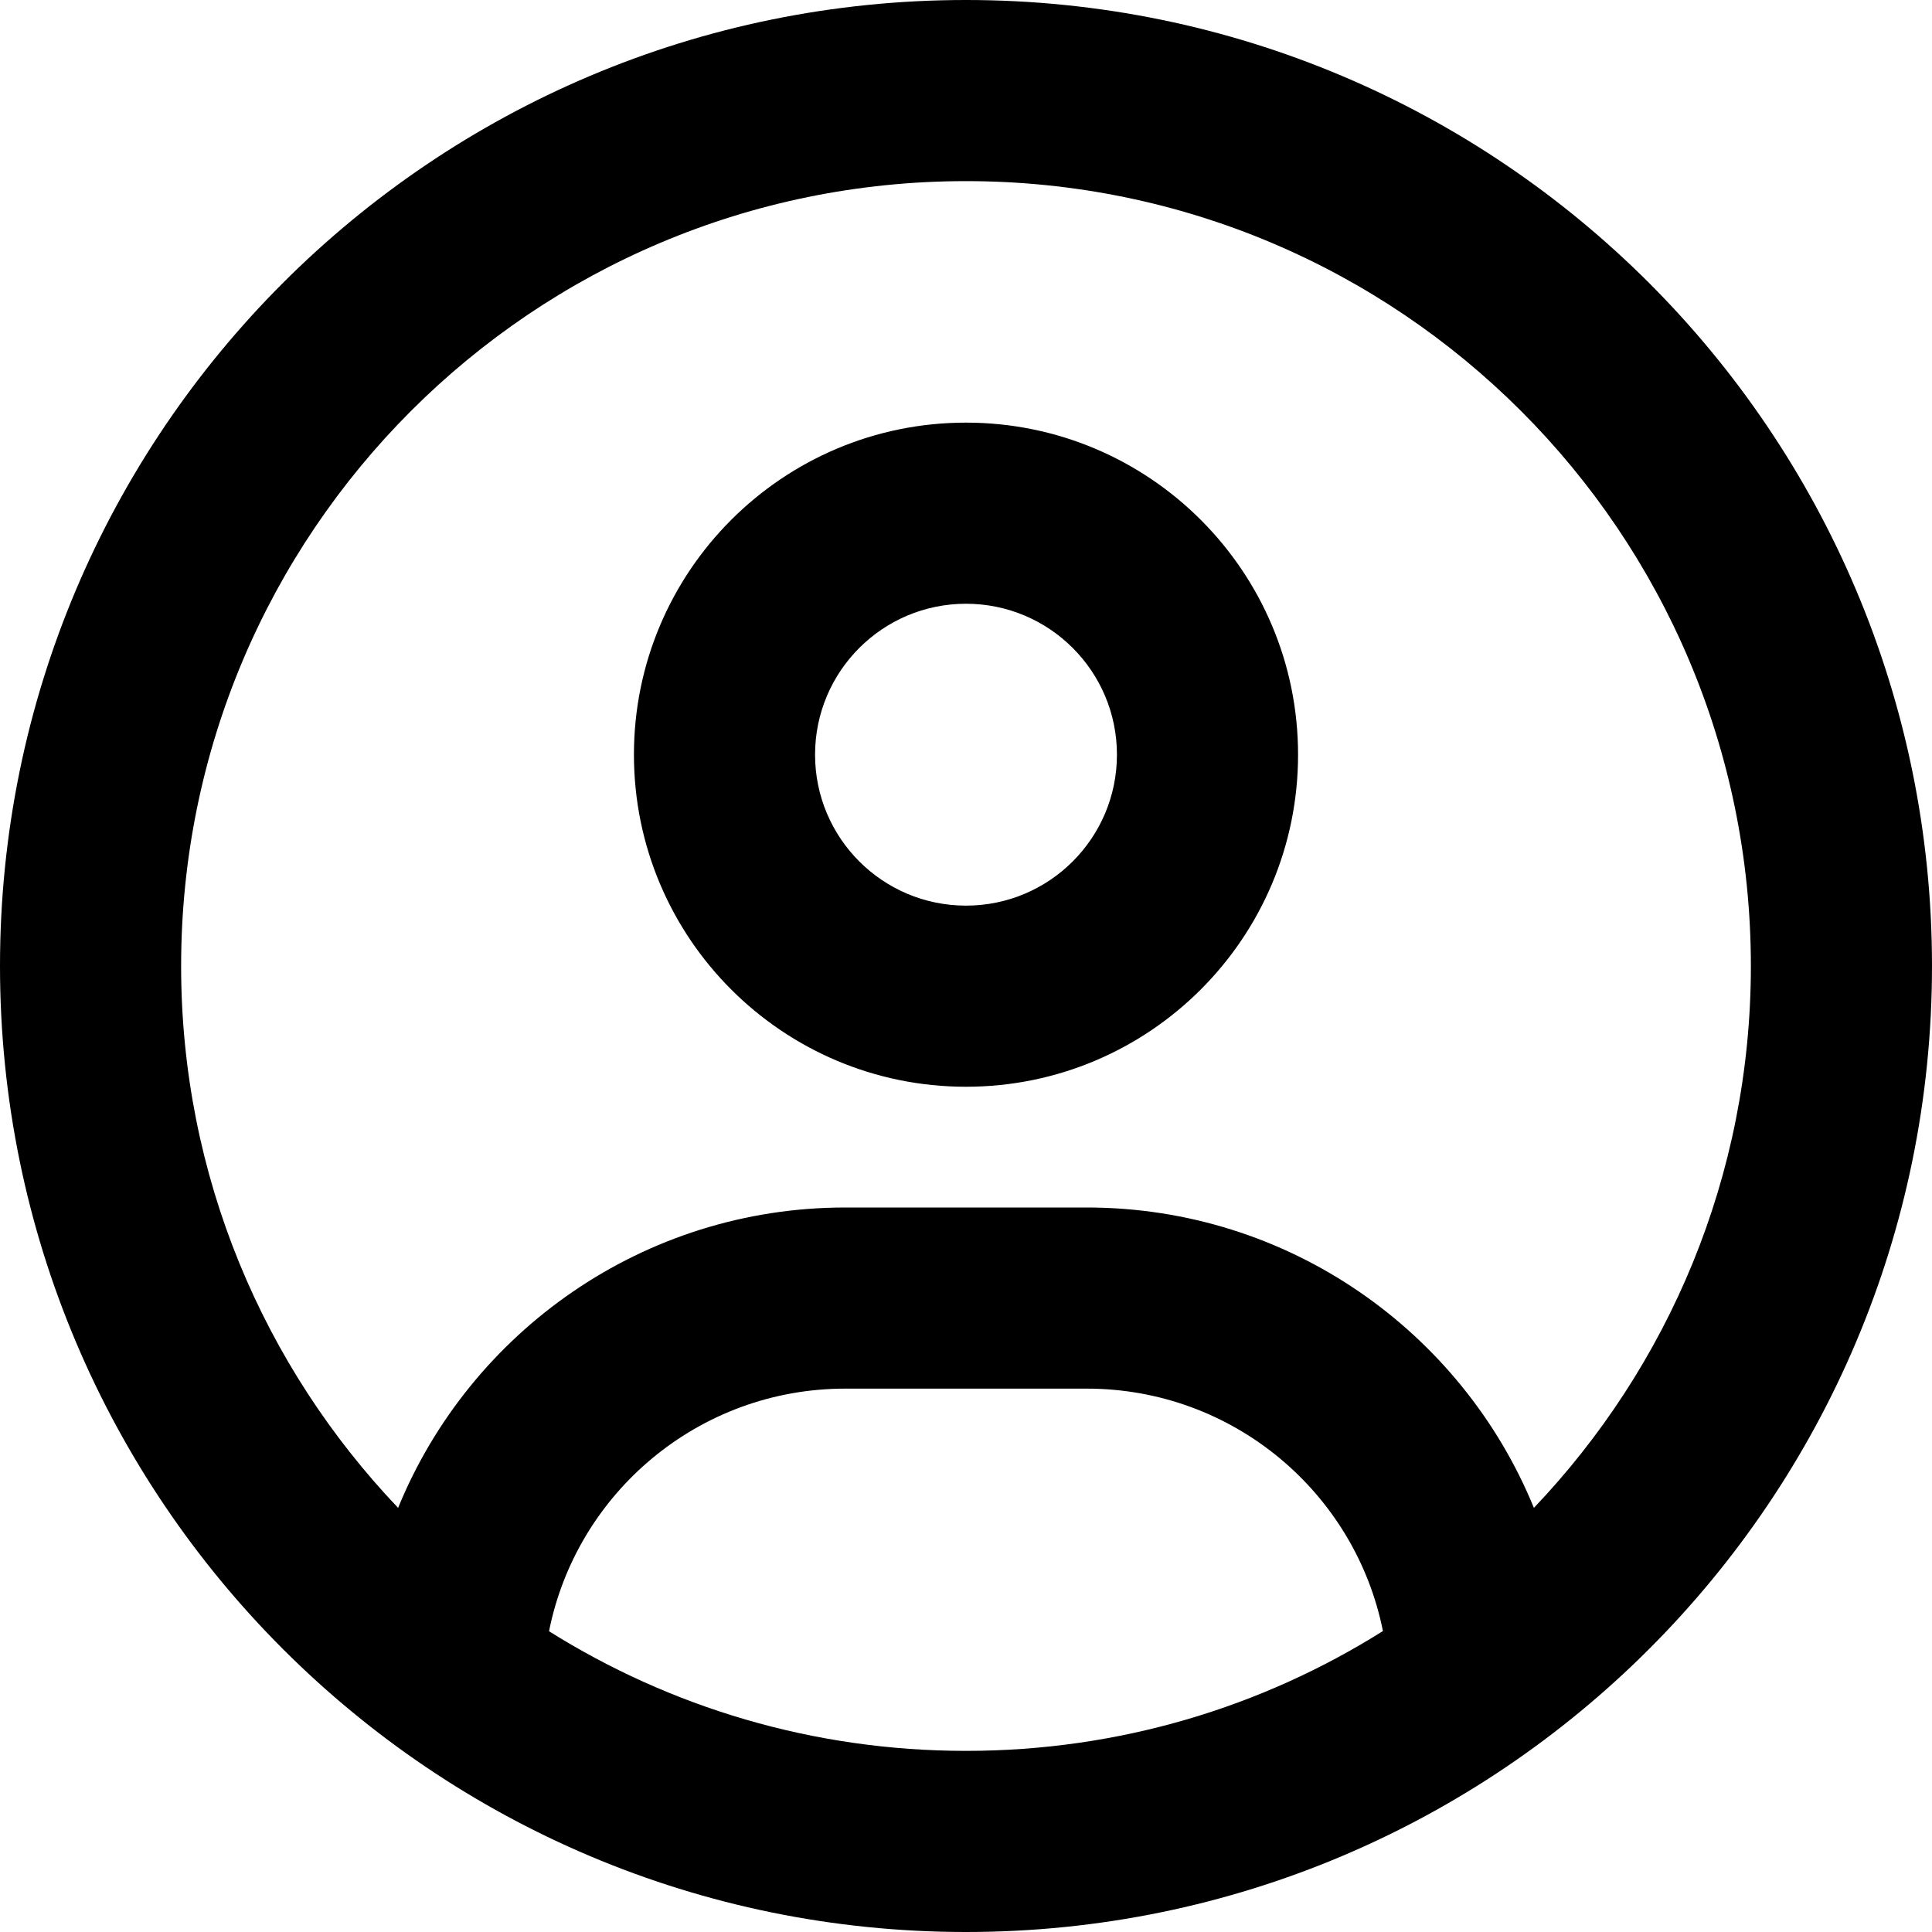
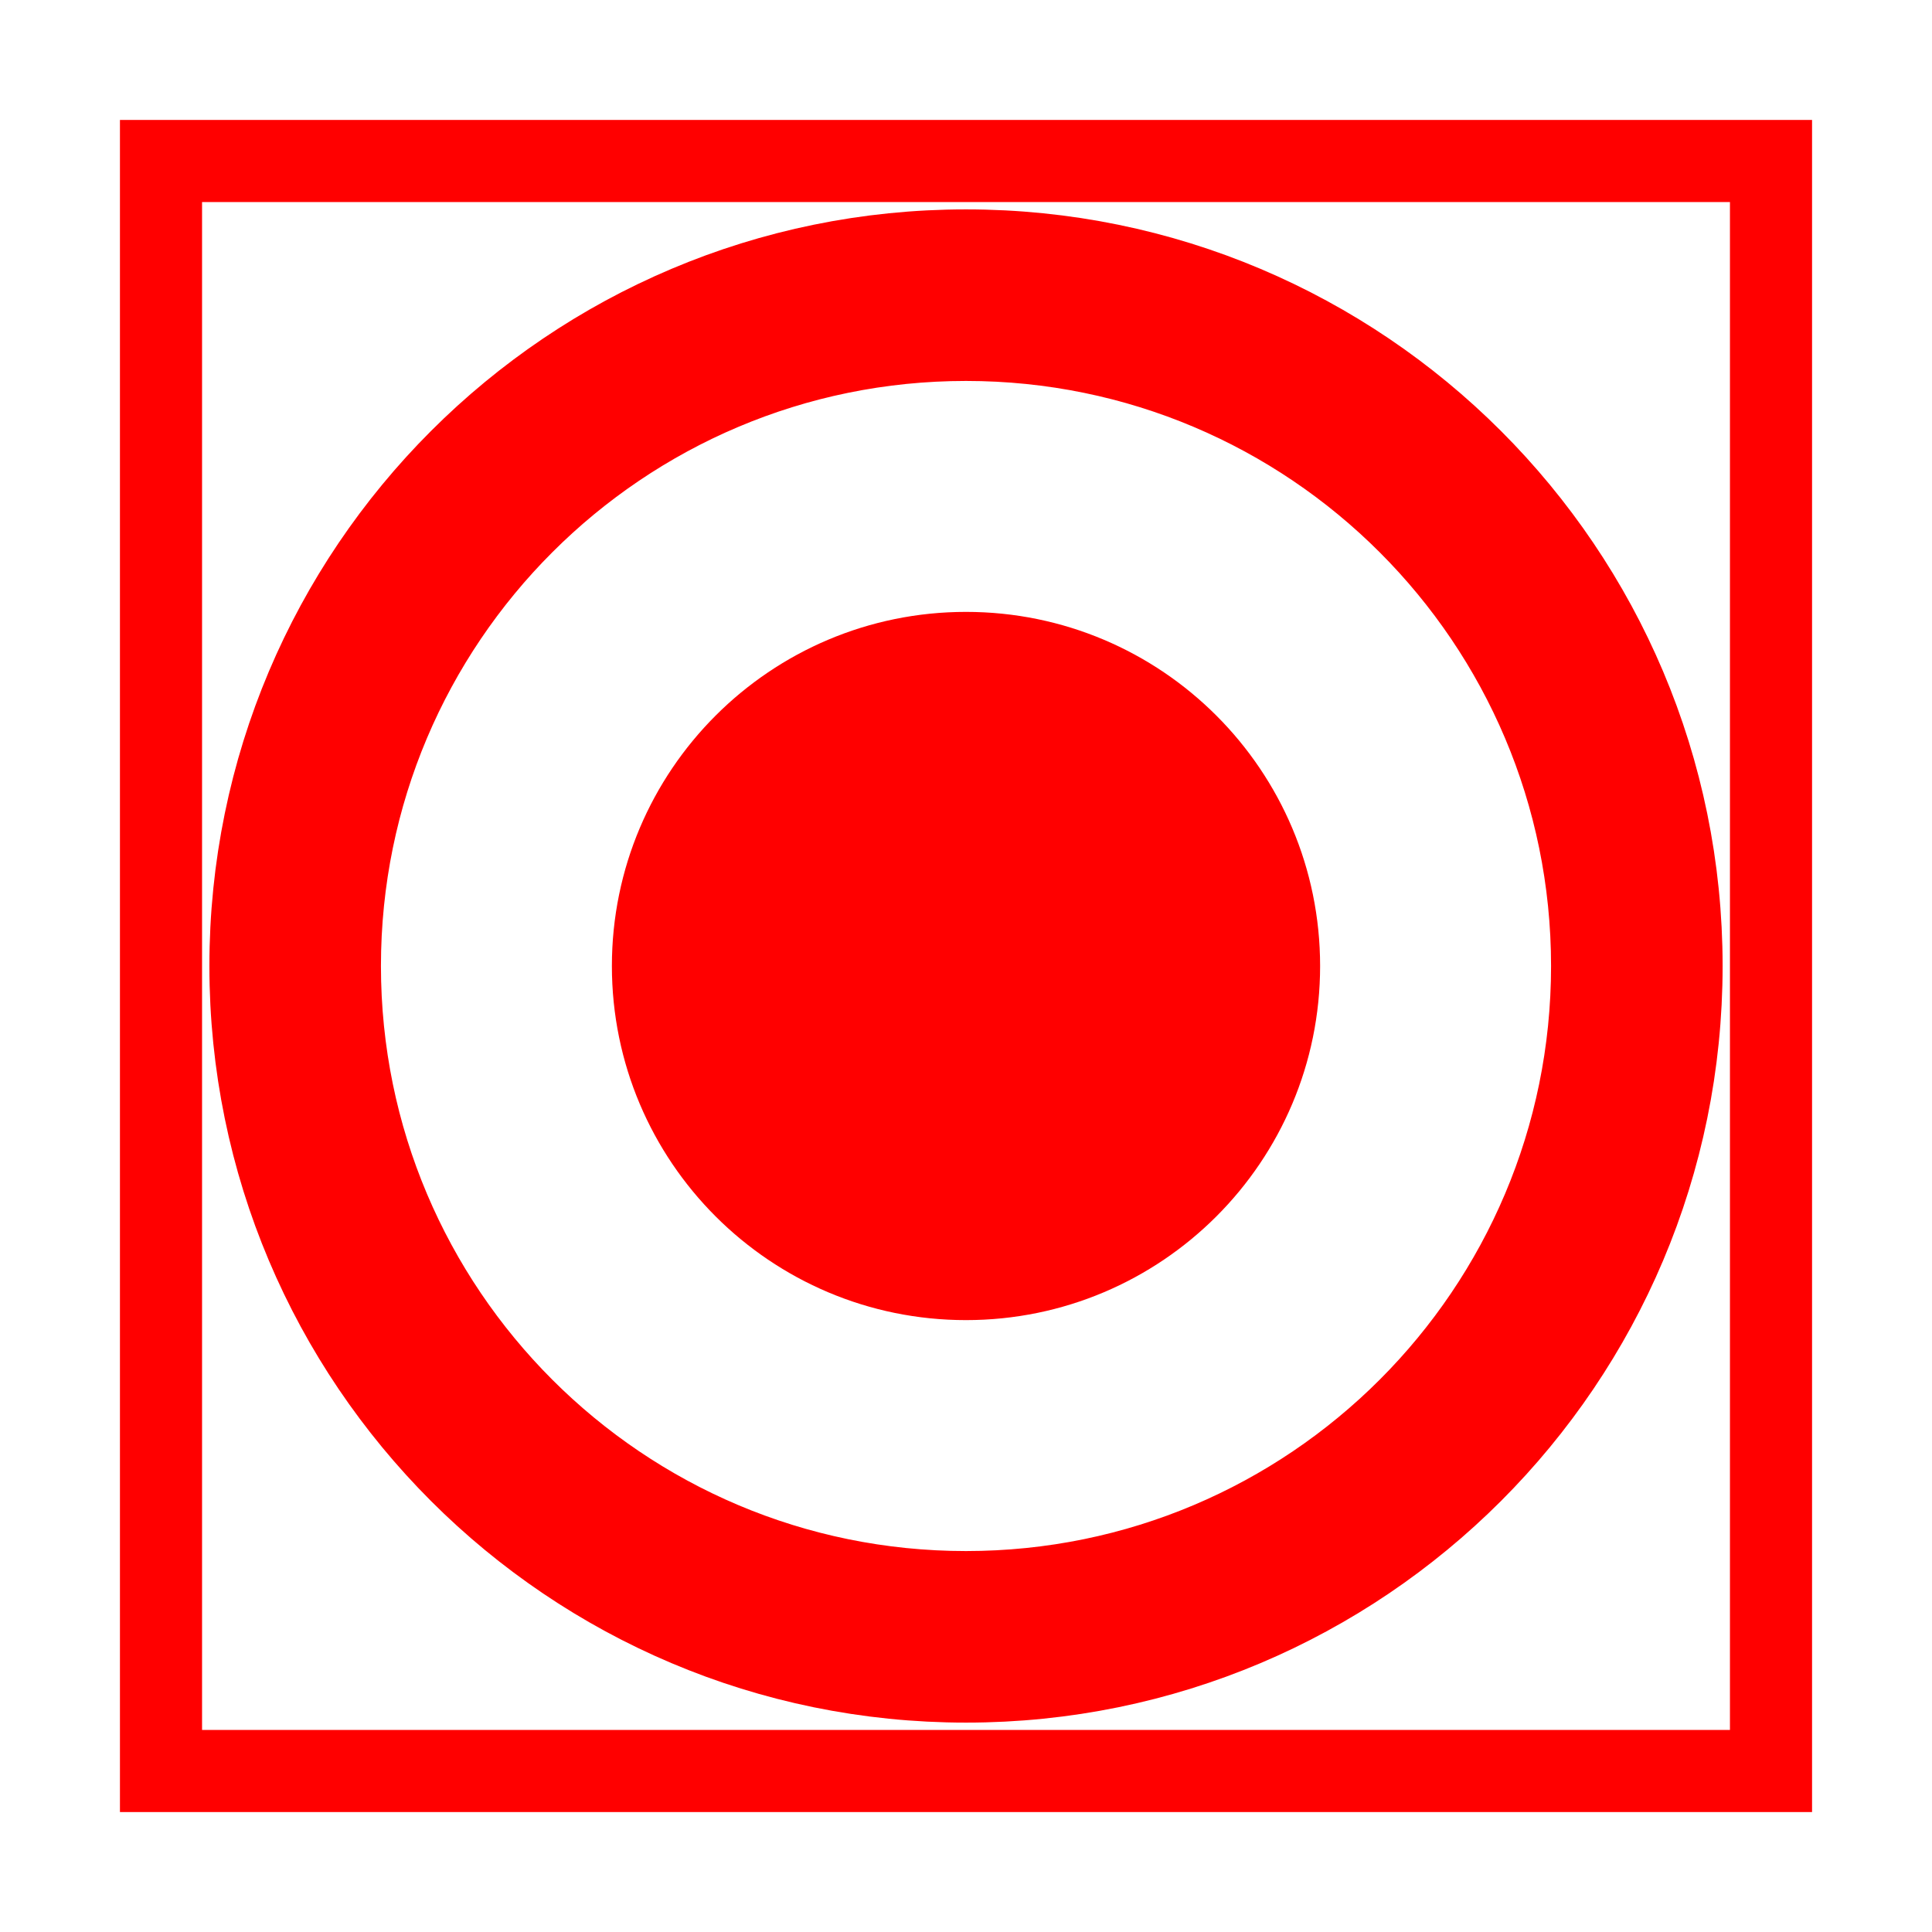
- <svg xmlns="http://www.w3.org/2000/svg" viewBox="0 0 512 512">
-   <path fill="black" d="M406.5 399.6C387.4 352.9 341.5 320 288 320l-64 0c-53.5 0-99.4 32.9-118.5 79.6C69.9 362.2 48 311.7 48 256C48 141.1 141.1 48 256 48s208 93.1 208 208c0 55.7-21.9 106.2-57.5 143.6zm-40.1 32.7C334.4 452.4 296.6 464 256 464s-78.4-11.6-110.5-31.7c7.3-36.7 39.7-64.3 78.5-64.3l64 0c38.8 0 71.2 27.6 78.5 64.3zM256 512A256 256 0 1 0 256 0a256 256 0 1 0 0 512zm0-272a40 40 0 1 1 0-80 40 40 0 1 1 0 80zm-88-40a88 88 0 1 0 176 0 88 88 0 1 0 -176 0z" />
+ <svg xmlns="http://www.w3.org/2000/svg" fill="#ff0000" viewBox="-3.6 -3.6 43.20 43.20" version="1.1" preserveAspectRatio="xMidYMid meet" stroke="#ff0000" stroke-width="1.836" transform="matrix(1, 0, 0, 1, 0, 0)">
+   <g id="SVGRepo_bgCarrier" stroke-width="0" />
+   <g id="SVGRepo_tracerCarrier" stroke-linecap="round" stroke-linejoin="round" stroke="#CCCCCC" stroke-width="0.504" />
+   <g id="SVGRepo_iconCarrier">
+     <path d="M18,11a7,7,0,1,1-7,7,7,7,0,0,1,7-7" class="clr-i-outline clr-i-outline-path-1" />
+     <path d="M18,34A16,16,0,1,1,34,18,16,16,0,0,1,18,34ZM18,4A14,14,0,1,0,32,18,14,14,0,0,0,18,4Z" class="clr-i-outline clr-i-outline-path-2" />
+     <rect x="0" y="0" width="36" height="36" fill-opacity="0" />
+   </g>
</svg>
